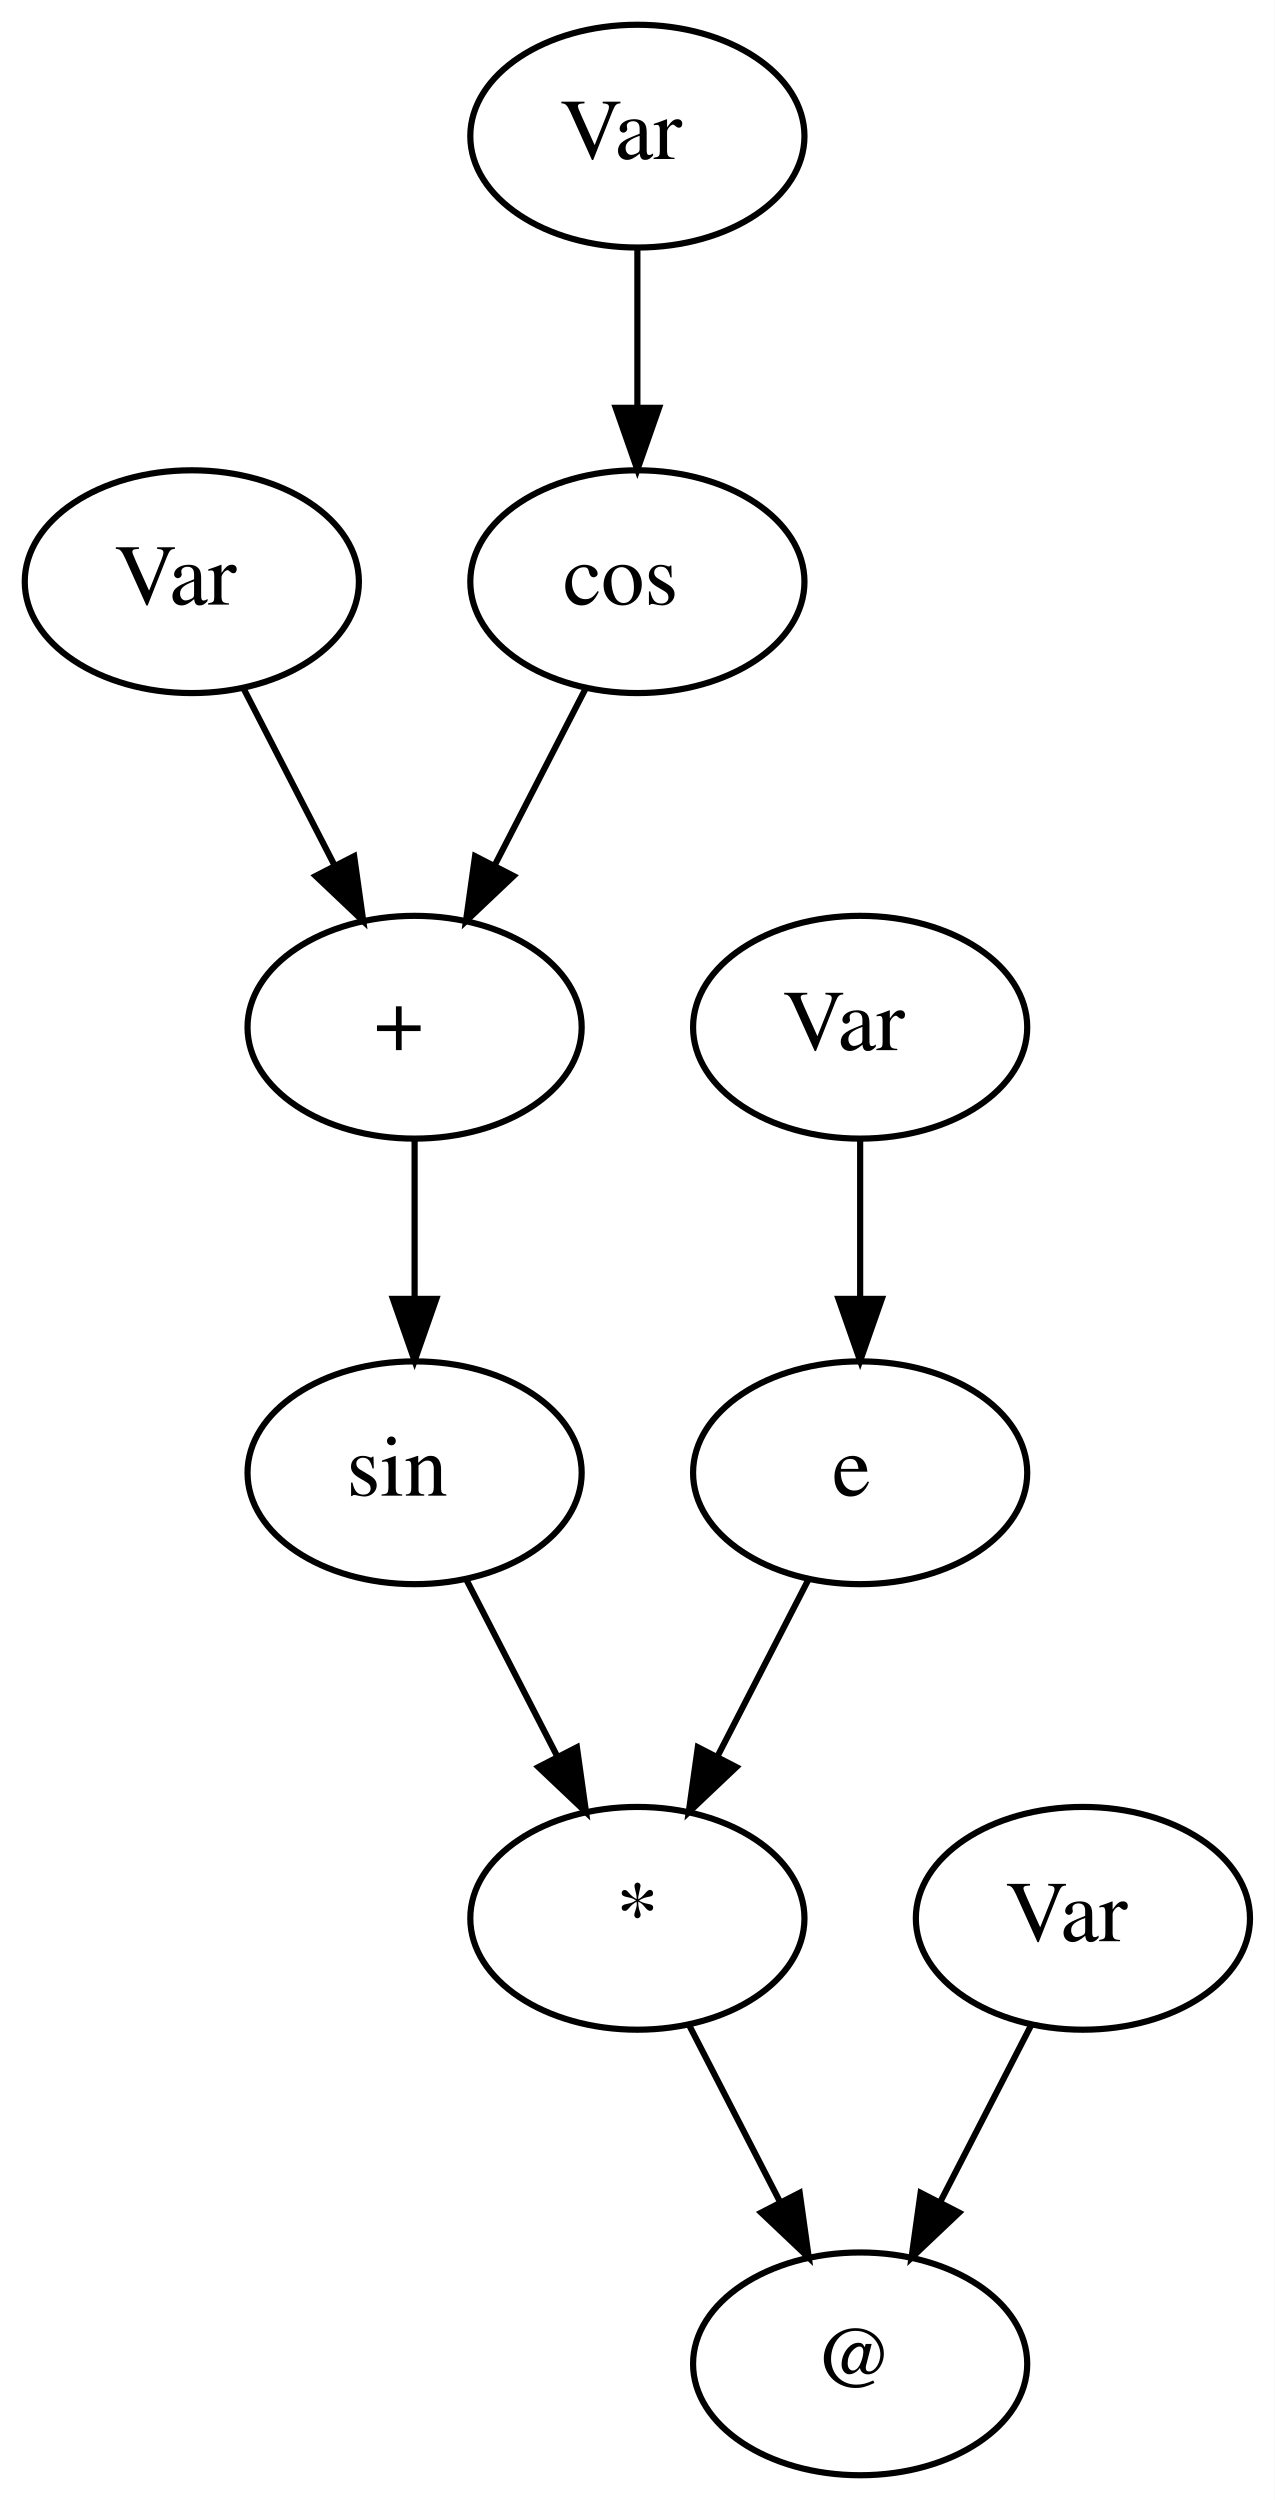
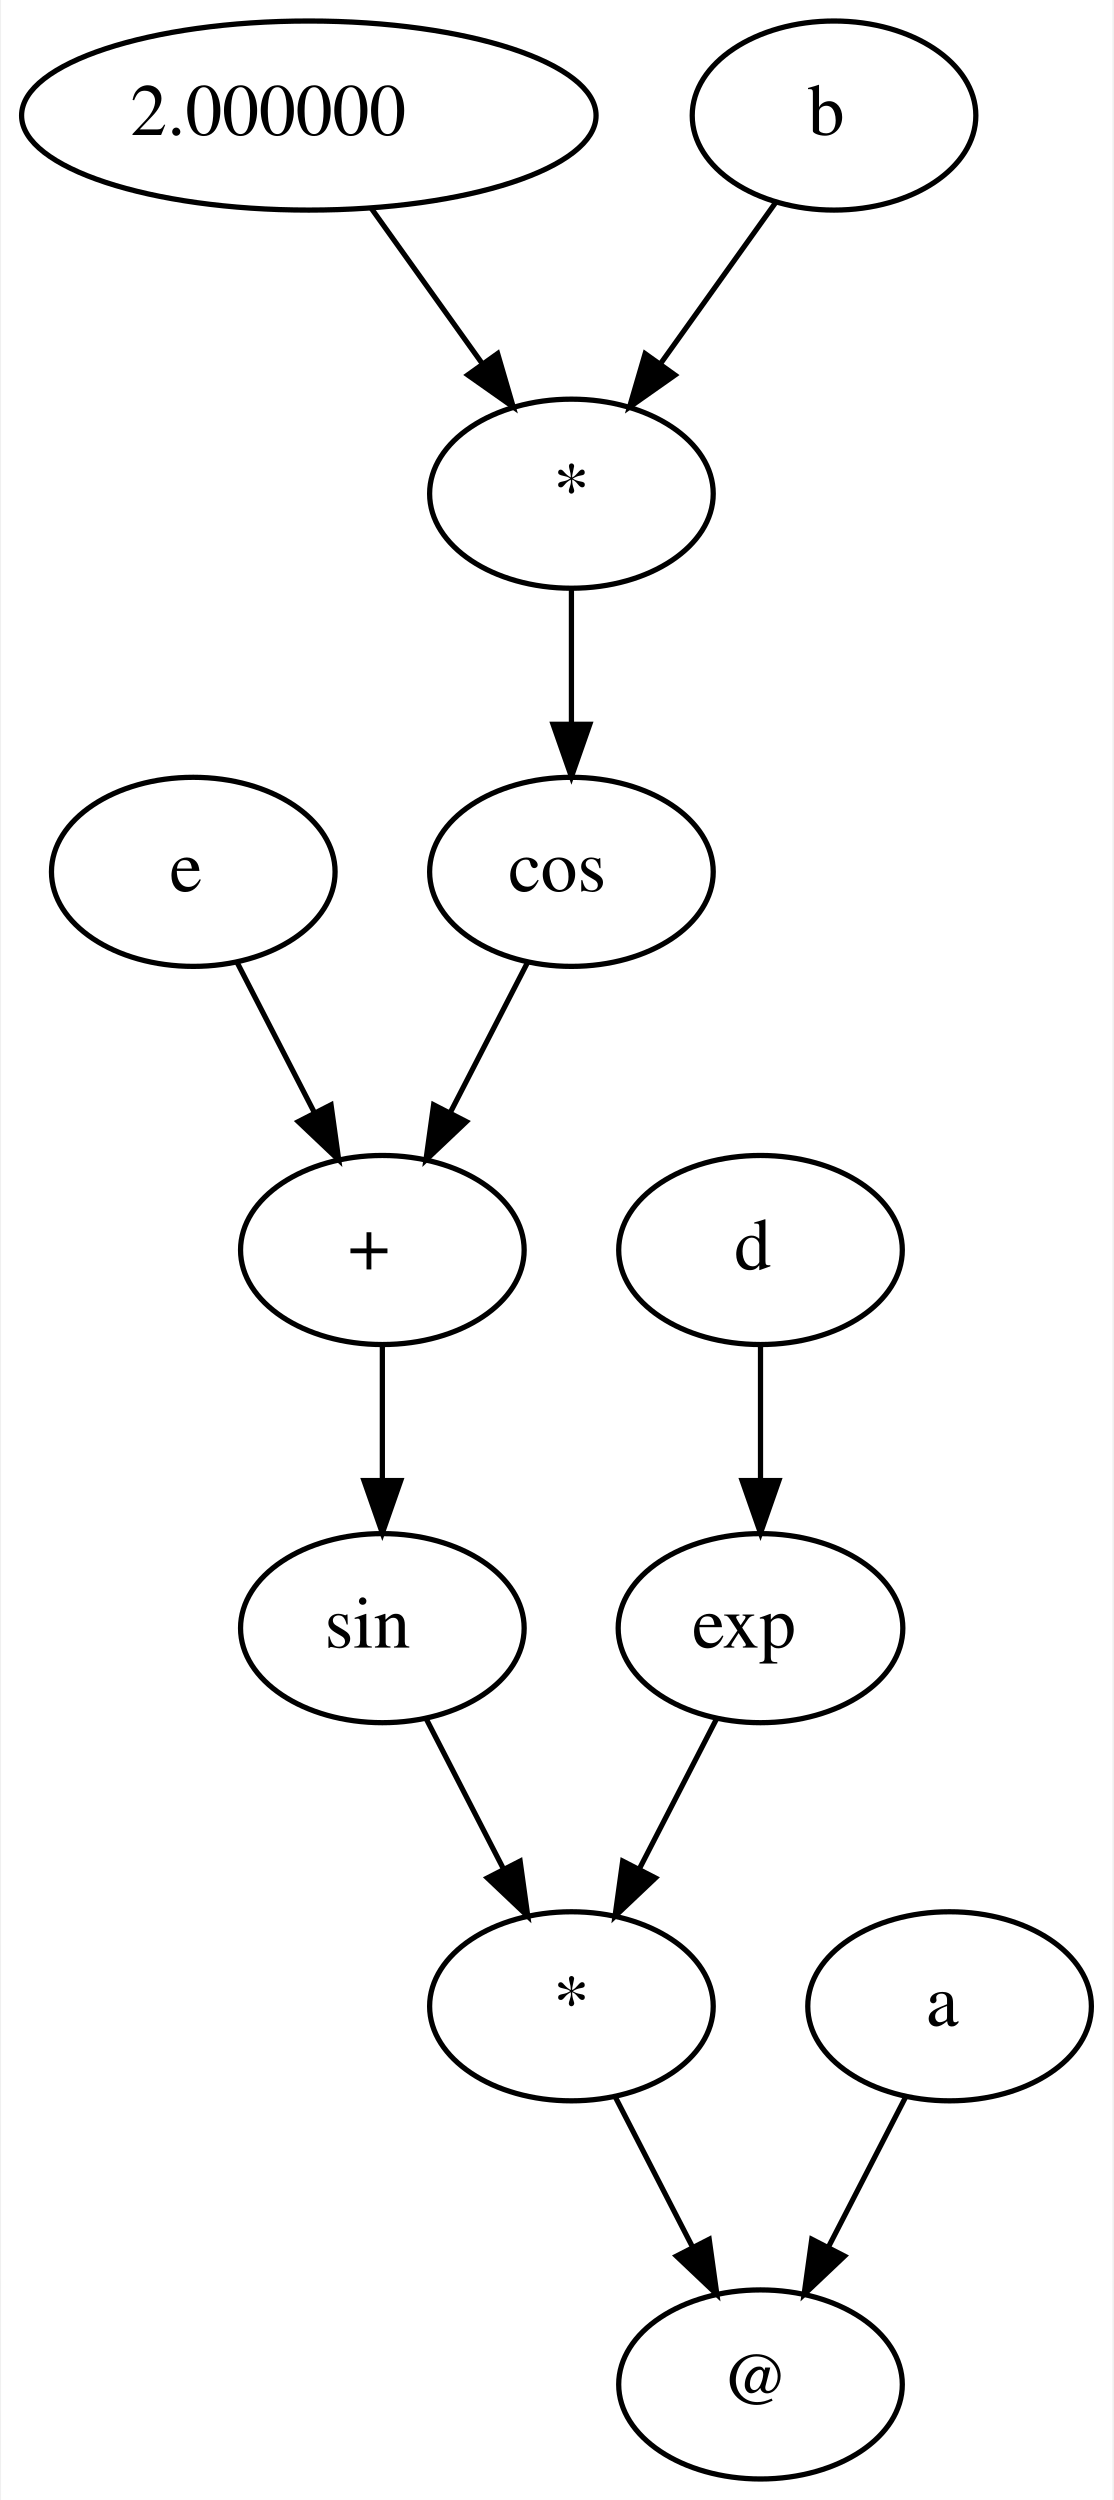
- <svg xmlns="http://www.w3.org/2000/svg" width="206pt" height="404pt" viewBox="0.00 0.00 206.00 404.00">
-   <g id="graph0" class="graph" transform="scale(1 1) rotate(0) translate(4 400)">
-     <polygon fill="white" stroke="transparent" points="-4,4 -4,-400 202,-400 202,4 -4,4" />
+ <svg xmlns="http://www.w3.org/2000/svg" width="212pt" height="476pt" viewBox="0.00 0.00 211.60 476.00">
+   <g id="graph0" class="graph" transform="scale(1 1) rotate(0) translate(4 472)">
+     <polygon fill="white" stroke="transparent" points="-4,4 -4,-472 207.6,-472 207.6,4 -4,4" />
    <g id="node1" class="node">
-       <ellipse fill="none" stroke="black" cx="135" cy="-18" rx="27" ry="18" />
-       <text text-anchor="start" x="127.5" y="-14.3" font-family="Times,serif" font-size="14.00">@</text>
+       <ellipse fill="none" stroke="black" cx="140.6" cy="-18" rx="27" ry="18" />
+       <text text-anchor="start" x="133.1" y="-14.3" font-family="Times,serif" font-size="14.00">@</text>
    </g>
    <g id="node2" class="node">
-       <ellipse fill="none" stroke="black" cx="99" cy="-90" rx="27" ry="18" />
-       <text text-anchor="start" x="95.5" y="-86.3" font-family="Times,serif" font-size="14.00">*</text>
+       <ellipse fill="none" stroke="black" cx="104.6" cy="-90" rx="27" ry="18" />
+       <text text-anchor="start" x="101.1" y="-86.3" font-family="Times,serif" font-size="14.00">*</text>
    </g>
    <g id="edge1" class="edge">
-       <path fill="none" stroke="black" d="M107.35,-72.76C111.71,-64.28 117.15,-53.71 122.04,-44.2" />
-       <polygon fill="black" stroke="black" points="125.23,-45.64 126.7,-35.15 119.01,-42.44 125.23,-45.64" />
+       <path fill="none" stroke="black" d="M112.94,-72.76C117.31,-64.28 122.74,-53.71 127.64,-44.2" />
+       <polygon fill="black" stroke="black" points="130.83,-45.64 132.29,-35.15 124.6,-42.44 130.83,-45.64" />
    </g>
    <g id="node3" class="node">
-       <ellipse fill="none" stroke="black" cx="171" cy="-90" rx="27" ry="18" />
-       <text text-anchor="start" x="158.5" y="-86.3" font-family="Times,serif" font-size="14.00">Var</text>
+       <ellipse fill="none" stroke="black" cx="176.6" cy="-90" rx="27" ry="18" />
+       <text text-anchor="start" x="172.1" y="-86.3" font-family="Times,serif" font-size="14.00">a</text>
    </g>
    <g id="edge2" class="edge">
-       <path fill="none" stroke="black" d="M162.65,-72.76C158.29,-64.28 152.85,-53.71 147.96,-44.2" />
-       <polygon fill="black" stroke="black" points="150.99,-42.44 143.3,-35.15 144.77,-45.64 150.99,-42.44" />
+       <path fill="none" stroke="black" d="M168.25,-72.76C163.88,-64.28 158.45,-53.71 153.55,-44.2" />
+       <polygon fill="black" stroke="black" points="156.59,-42.44 148.9,-35.15 150.36,-45.64 156.59,-42.44" />
    </g>
    <g id="node4" class="node">
-       <ellipse fill="none" stroke="black" cx="63" cy="-162" rx="27" ry="18" />
-       <text text-anchor="start" x="52" y="-158.3" font-family="Times,serif" font-size="14.00">sin</text>
+       <ellipse fill="none" stroke="black" cx="68.6" cy="-162" rx="27" ry="18" />
+       <text text-anchor="start" x="57.6" y="-158.3" font-family="Times,serif" font-size="14.00">sin</text>
    </g>
    <g id="edge3" class="edge">
-       <path fill="none" stroke="black" d="M71.35,-144.76C75.71,-136.28 81.15,-125.71 86.04,-116.2" />
-       <polygon fill="black" stroke="black" points="89.23,-117.64 90.7,-107.15 83.01,-114.44 89.23,-117.64" />
+       <path fill="none" stroke="black" d="M76.94,-144.76C81.31,-136.28 86.74,-125.71 91.64,-116.2" />
+       <polygon fill="black" stroke="black" points="94.83,-117.64 96.29,-107.15 88.6,-114.44 94.83,-117.64" />
    </g>
    <g id="node5" class="node">
-       <ellipse fill="none" stroke="black" cx="135" cy="-162" rx="27" ry="18" />
-       <text text-anchor="start" x="130.5" y="-158.3" font-family="Times,serif" font-size="14.00">e</text>
+       <ellipse fill="none" stroke="black" cx="140.6" cy="-162" rx="27.1" ry="18" />
+       <text text-anchor="start" x="127.6" y="-158.3" font-family="Times,serif" font-size="14.00">exp</text>
    </g>
    <g id="edge4" class="edge">
-       <path fill="none" stroke="black" d="M126.65,-144.76C122.29,-136.28 116.85,-125.71 111.96,-116.2" />
-       <polygon fill="black" stroke="black" points="114.99,-114.44 107.3,-107.15 108.77,-117.64 114.99,-114.44" />
+       <path fill="none" stroke="black" d="M132.25,-144.76C127.88,-136.28 122.45,-125.71 117.55,-116.2" />
+       <polygon fill="black" stroke="black" points="120.59,-114.44 112.9,-107.15 114.36,-117.64 120.59,-114.44" />
    </g>
    <g id="node6" class="node">
-       <ellipse fill="none" stroke="black" cx="63" cy="-234" rx="27" ry="18" />
-       <text text-anchor="start" x="56.5" y="-230.3" font-family="Times,serif" font-size="14.00">+</text>
+       <ellipse fill="none" stroke="black" cx="68.6" cy="-234" rx="27" ry="18" />
+       <text text-anchor="start" x="62.1" y="-230.3" font-family="Times,serif" font-size="14.00">+</text>
    </g>
    <g id="edge5" class="edge">
-       <path fill="none" stroke="black" d="M63,-215.7C63,-207.98 63,-198.71 63,-190.11" />
-       <polygon fill="black" stroke="black" points="66.5,-190.1 63,-180.1 59.5,-190.1 66.5,-190.1" />
+       <path fill="none" stroke="black" d="M68.6,-215.7C68.6,-207.98 68.6,-198.71 68.6,-190.11" />
+       <polygon fill="black" stroke="black" points="72.1,-190.1 68.6,-180.1 65.1,-190.1 72.1,-190.1" />
    </g>
    <g id="node7" class="node">
-       <ellipse fill="none" stroke="black" cx="27" cy="-306" rx="27" ry="18" />
-       <text text-anchor="start" x="14.5" y="-302.3" font-family="Times,serif" font-size="14.00">Var</text>
+       <ellipse fill="none" stroke="black" cx="32.6" cy="-306" rx="27" ry="18" />
+       <text text-anchor="start" x="28.1" y="-302.3" font-family="Times,serif" font-size="14.00">e</text>
    </g>
    <g id="edge6" class="edge">
-       <path fill="none" stroke="black" d="M35.35,-288.76C39.71,-280.28 45.15,-269.71 50.04,-260.2" />
-       <polygon fill="black" stroke="black" points="53.23,-261.64 54.7,-251.15 47.01,-258.44 53.23,-261.64" />
+       <path fill="none" stroke="black" d="M40.94,-288.76C45.31,-280.28 50.74,-269.71 55.64,-260.2" />
+       <polygon fill="black" stroke="black" points="58.83,-261.64 60.29,-251.15 52.6,-258.44 58.83,-261.64" />
    </g>
    <g id="node8" class="node">
-       <ellipse fill="none" stroke="black" cx="99" cy="-306" rx="27" ry="18" />
-       <text text-anchor="start" x="87" y="-302.3" font-family="Times,serif" font-size="14.00">cos</text>
+       <ellipse fill="none" stroke="black" cx="104.6" cy="-306" rx="27" ry="18" />
+       <text text-anchor="start" x="92.6" y="-302.3" font-family="Times,serif" font-size="14.00">cos</text>
    </g>
    <g id="edge7" class="edge">
-       <path fill="none" stroke="black" d="M90.65,-288.76C86.29,-280.28 80.85,-269.71 75.96,-260.2" />
-       <polygon fill="black" stroke="black" points="78.99,-258.44 71.3,-251.15 72.77,-261.64 78.99,-258.44" />
+       <path fill="none" stroke="black" d="M96.25,-288.76C91.88,-280.28 86.45,-269.71 81.55,-260.2" />
+       <polygon fill="black" stroke="black" points="84.59,-258.44 76.9,-251.15 78.36,-261.64 84.59,-258.44" />
    </g>
    <g id="node9" class="node">
-       <ellipse fill="none" stroke="black" cx="99" cy="-378" rx="27" ry="18" />
-       <text text-anchor="start" x="86.5" y="-374.3" font-family="Times,serif" font-size="14.00">Var</text>
+       <ellipse fill="none" stroke="black" cx="104.6" cy="-378" rx="27" ry="18" />
+       <text text-anchor="start" x="101.1" y="-374.3" font-family="Times,serif" font-size="14.00">*</text>
    </g>
    <g id="edge8" class="edge">
-       <path fill="none" stroke="black" d="M99,-359.7C99,-351.98 99,-342.71 99,-334.11" />
-       <polygon fill="black" stroke="black" points="102.5,-334.1 99,-324.1 95.5,-334.1 102.5,-334.1" />
+       <path fill="none" stroke="black" d="M104.6,-359.7C104.6,-351.98 104.6,-342.71 104.6,-334.11" />
+       <polygon fill="black" stroke="black" points="108.1,-334.1 104.6,-324.1 101.1,-334.1 108.1,-334.1" />
    </g>
    <g id="node10" class="node">
-       <ellipse fill="none" stroke="black" cx="135" cy="-234" rx="27" ry="18" />
-       <text text-anchor="start" x="122.5" y="-230.3" font-family="Times,serif" font-size="14.00">Var</text>
+       <ellipse fill="none" stroke="black" cx="54.6" cy="-450" rx="54.69" ry="18" />
+       <text text-anchor="start" x="20.6" y="-446.3" font-family="Times,serif" font-size="14.00">2.000000</text>
    </g>
    <g id="edge9" class="edge">
-       <path fill="none" stroke="black" d="M135,-215.7C135,-207.98 135,-198.71 135,-190.11" />
-       <polygon fill="black" stroke="black" points="138.5,-190.1 135,-180.1 131.5,-190.1 138.5,-190.1" />
+       <path fill="none" stroke="black" d="M66.44,-432.41C72.79,-423.53 80.71,-412.44 87.69,-402.67" />
+       <polygon fill="black" stroke="black" points="90.55,-404.68 93.52,-394.51 84.86,-400.61 90.55,-404.68" />
+     </g>
+     <g id="node11" class="node">
+       <ellipse fill="none" stroke="black" cx="154.6" cy="-450" rx="27" ry="18" />
+       <text text-anchor="start" x="149.6" y="-446.3" font-family="Times,serif" font-size="14.00">b</text>
+     </g>
+     <g id="edge10" class="edge">
+       <path fill="none" stroke="black" d="M143.5,-433.46C137.09,-424.49 128.89,-413.02 121.68,-402.92" />
+       <polygon fill="black" stroke="black" points="124.32,-400.59 115.66,-394.49 118.63,-404.66 124.32,-400.59" />
+     </g>
+     <g id="node12" class="node">
+       <ellipse fill="none" stroke="black" cx="140.6" cy="-234" rx="27" ry="18" />
+       <text text-anchor="start" x="135.6" y="-230.3" font-family="Times,serif" font-size="14.00">d</text>
+     </g>
+     <g id="edge11" class="edge">
+       <path fill="none" stroke="black" d="M140.6,-215.7C140.6,-207.98 140.6,-198.71 140.6,-190.11" />
+       <polygon fill="black" stroke="black" points="144.1,-190.1 140.6,-180.1 137.1,-190.1 144.1,-190.1" />
    </g>
  </g>
</svg>
